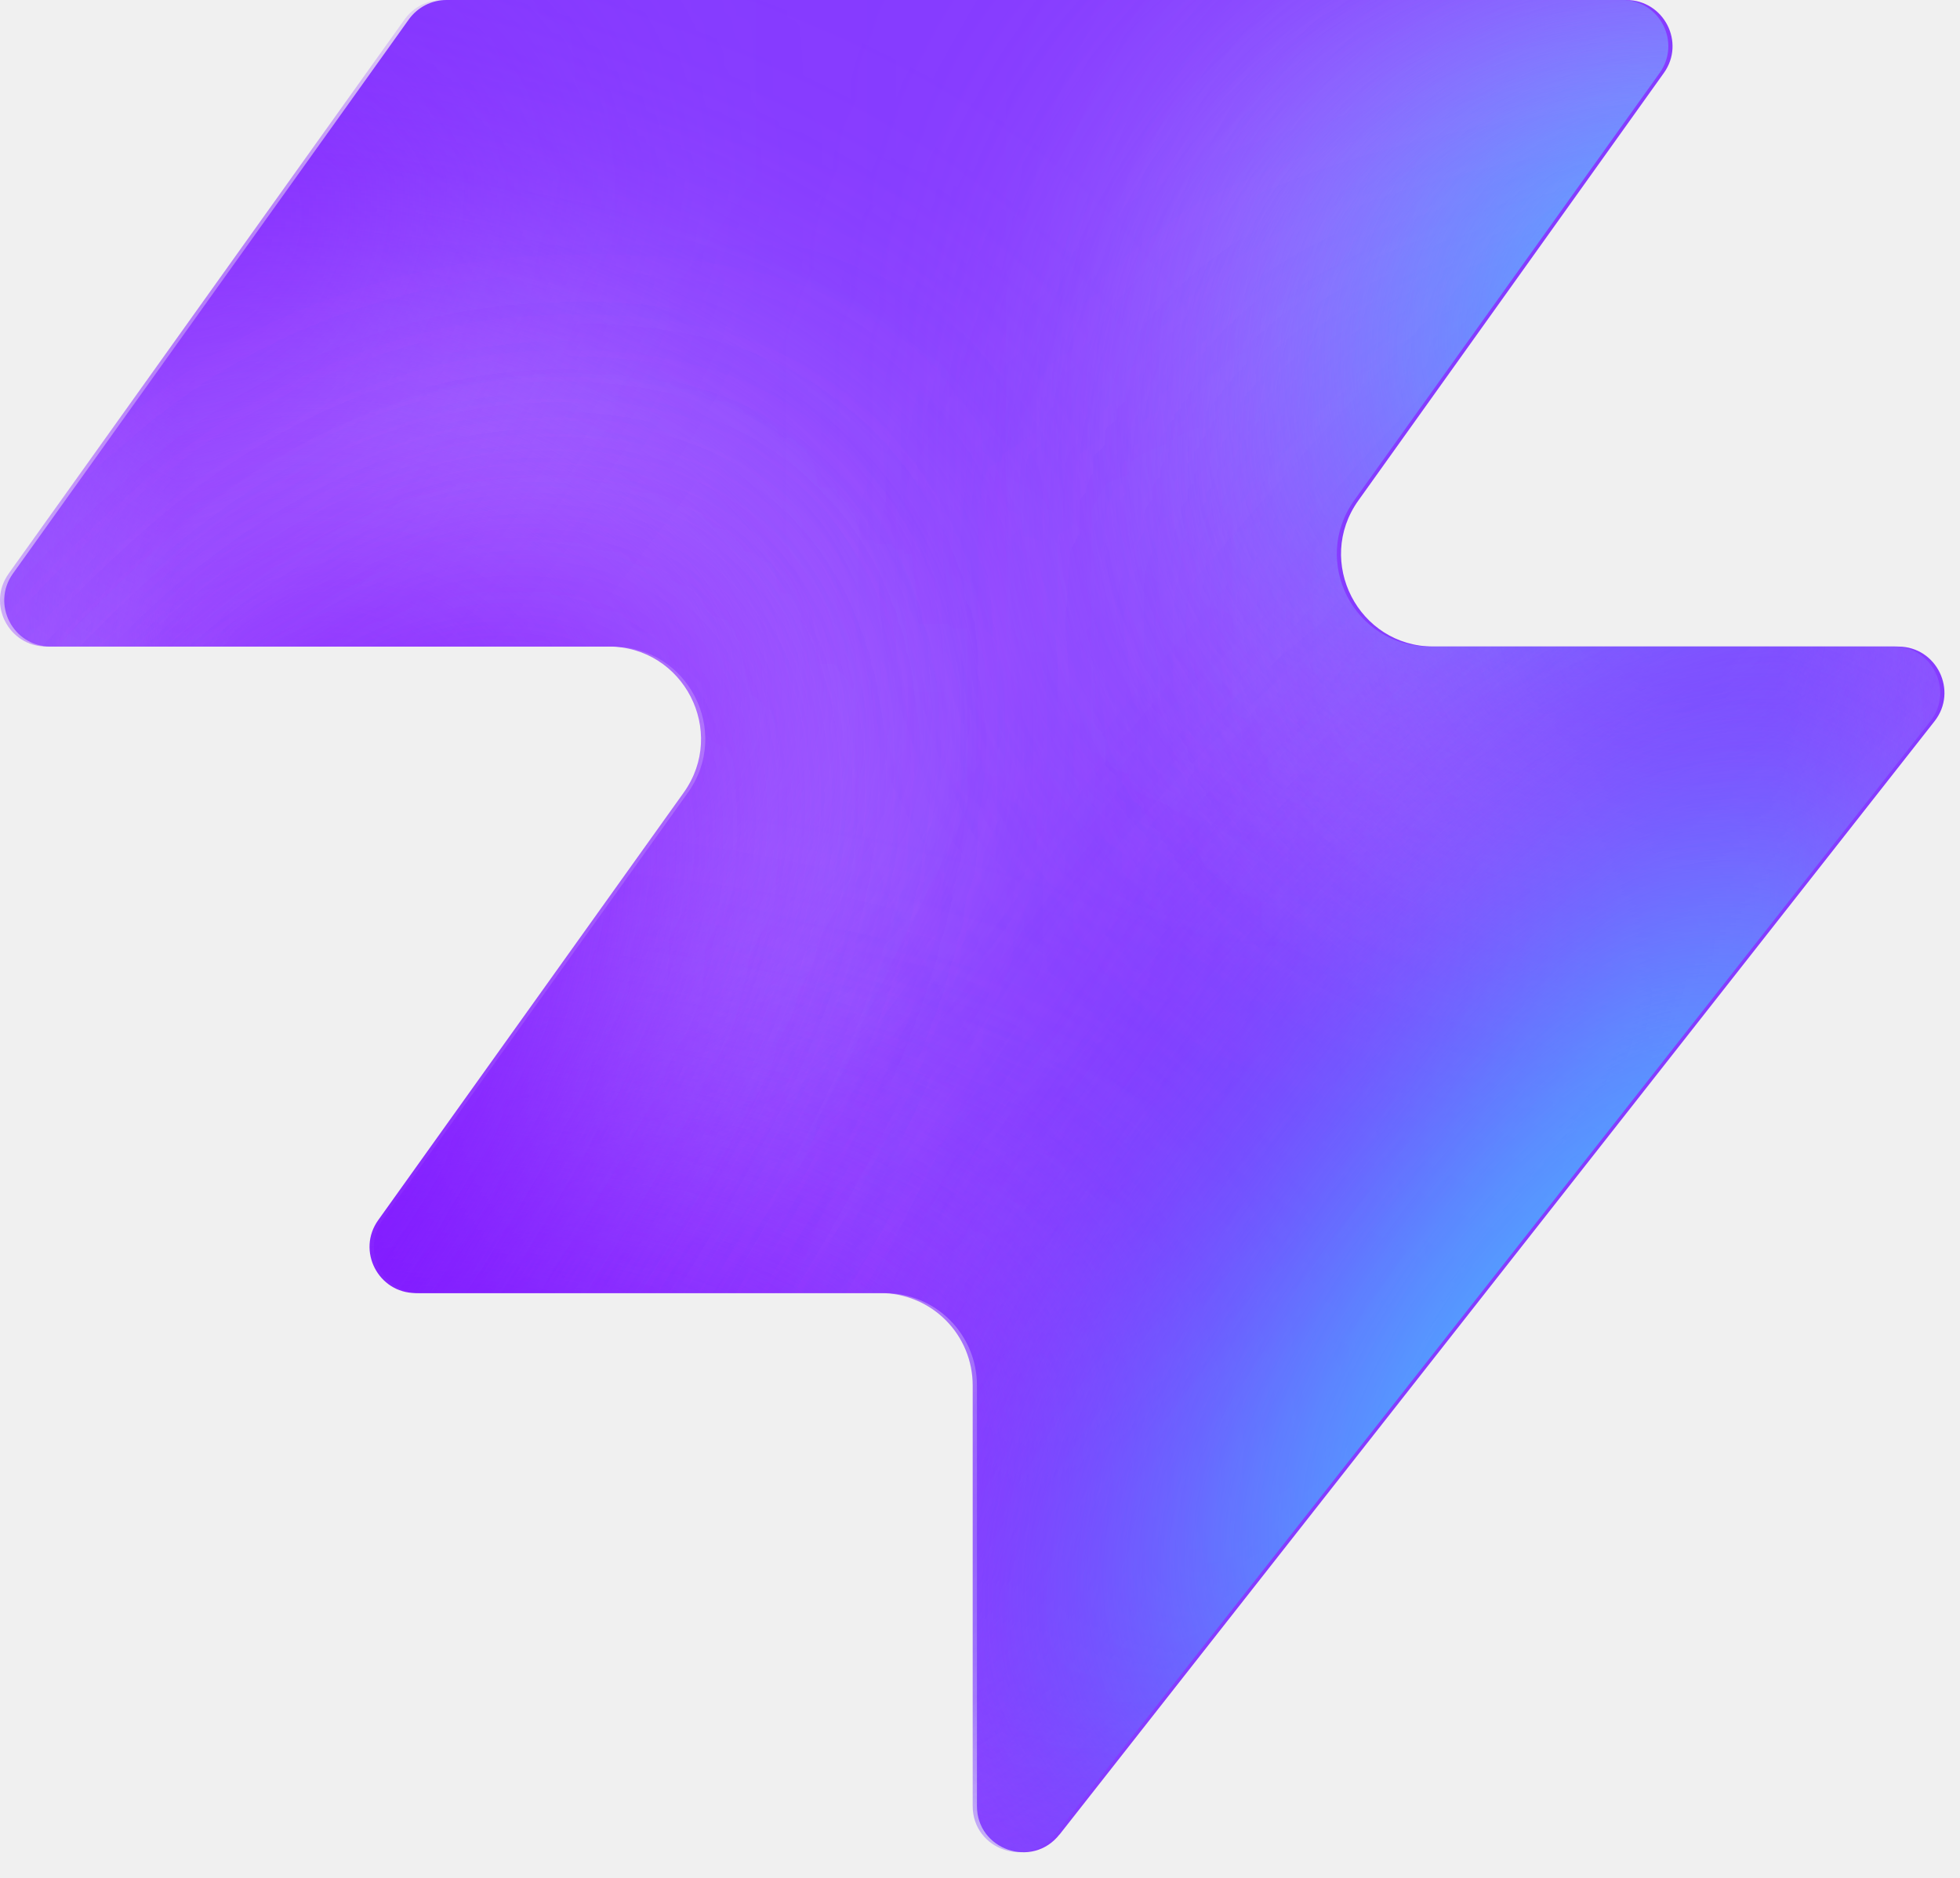
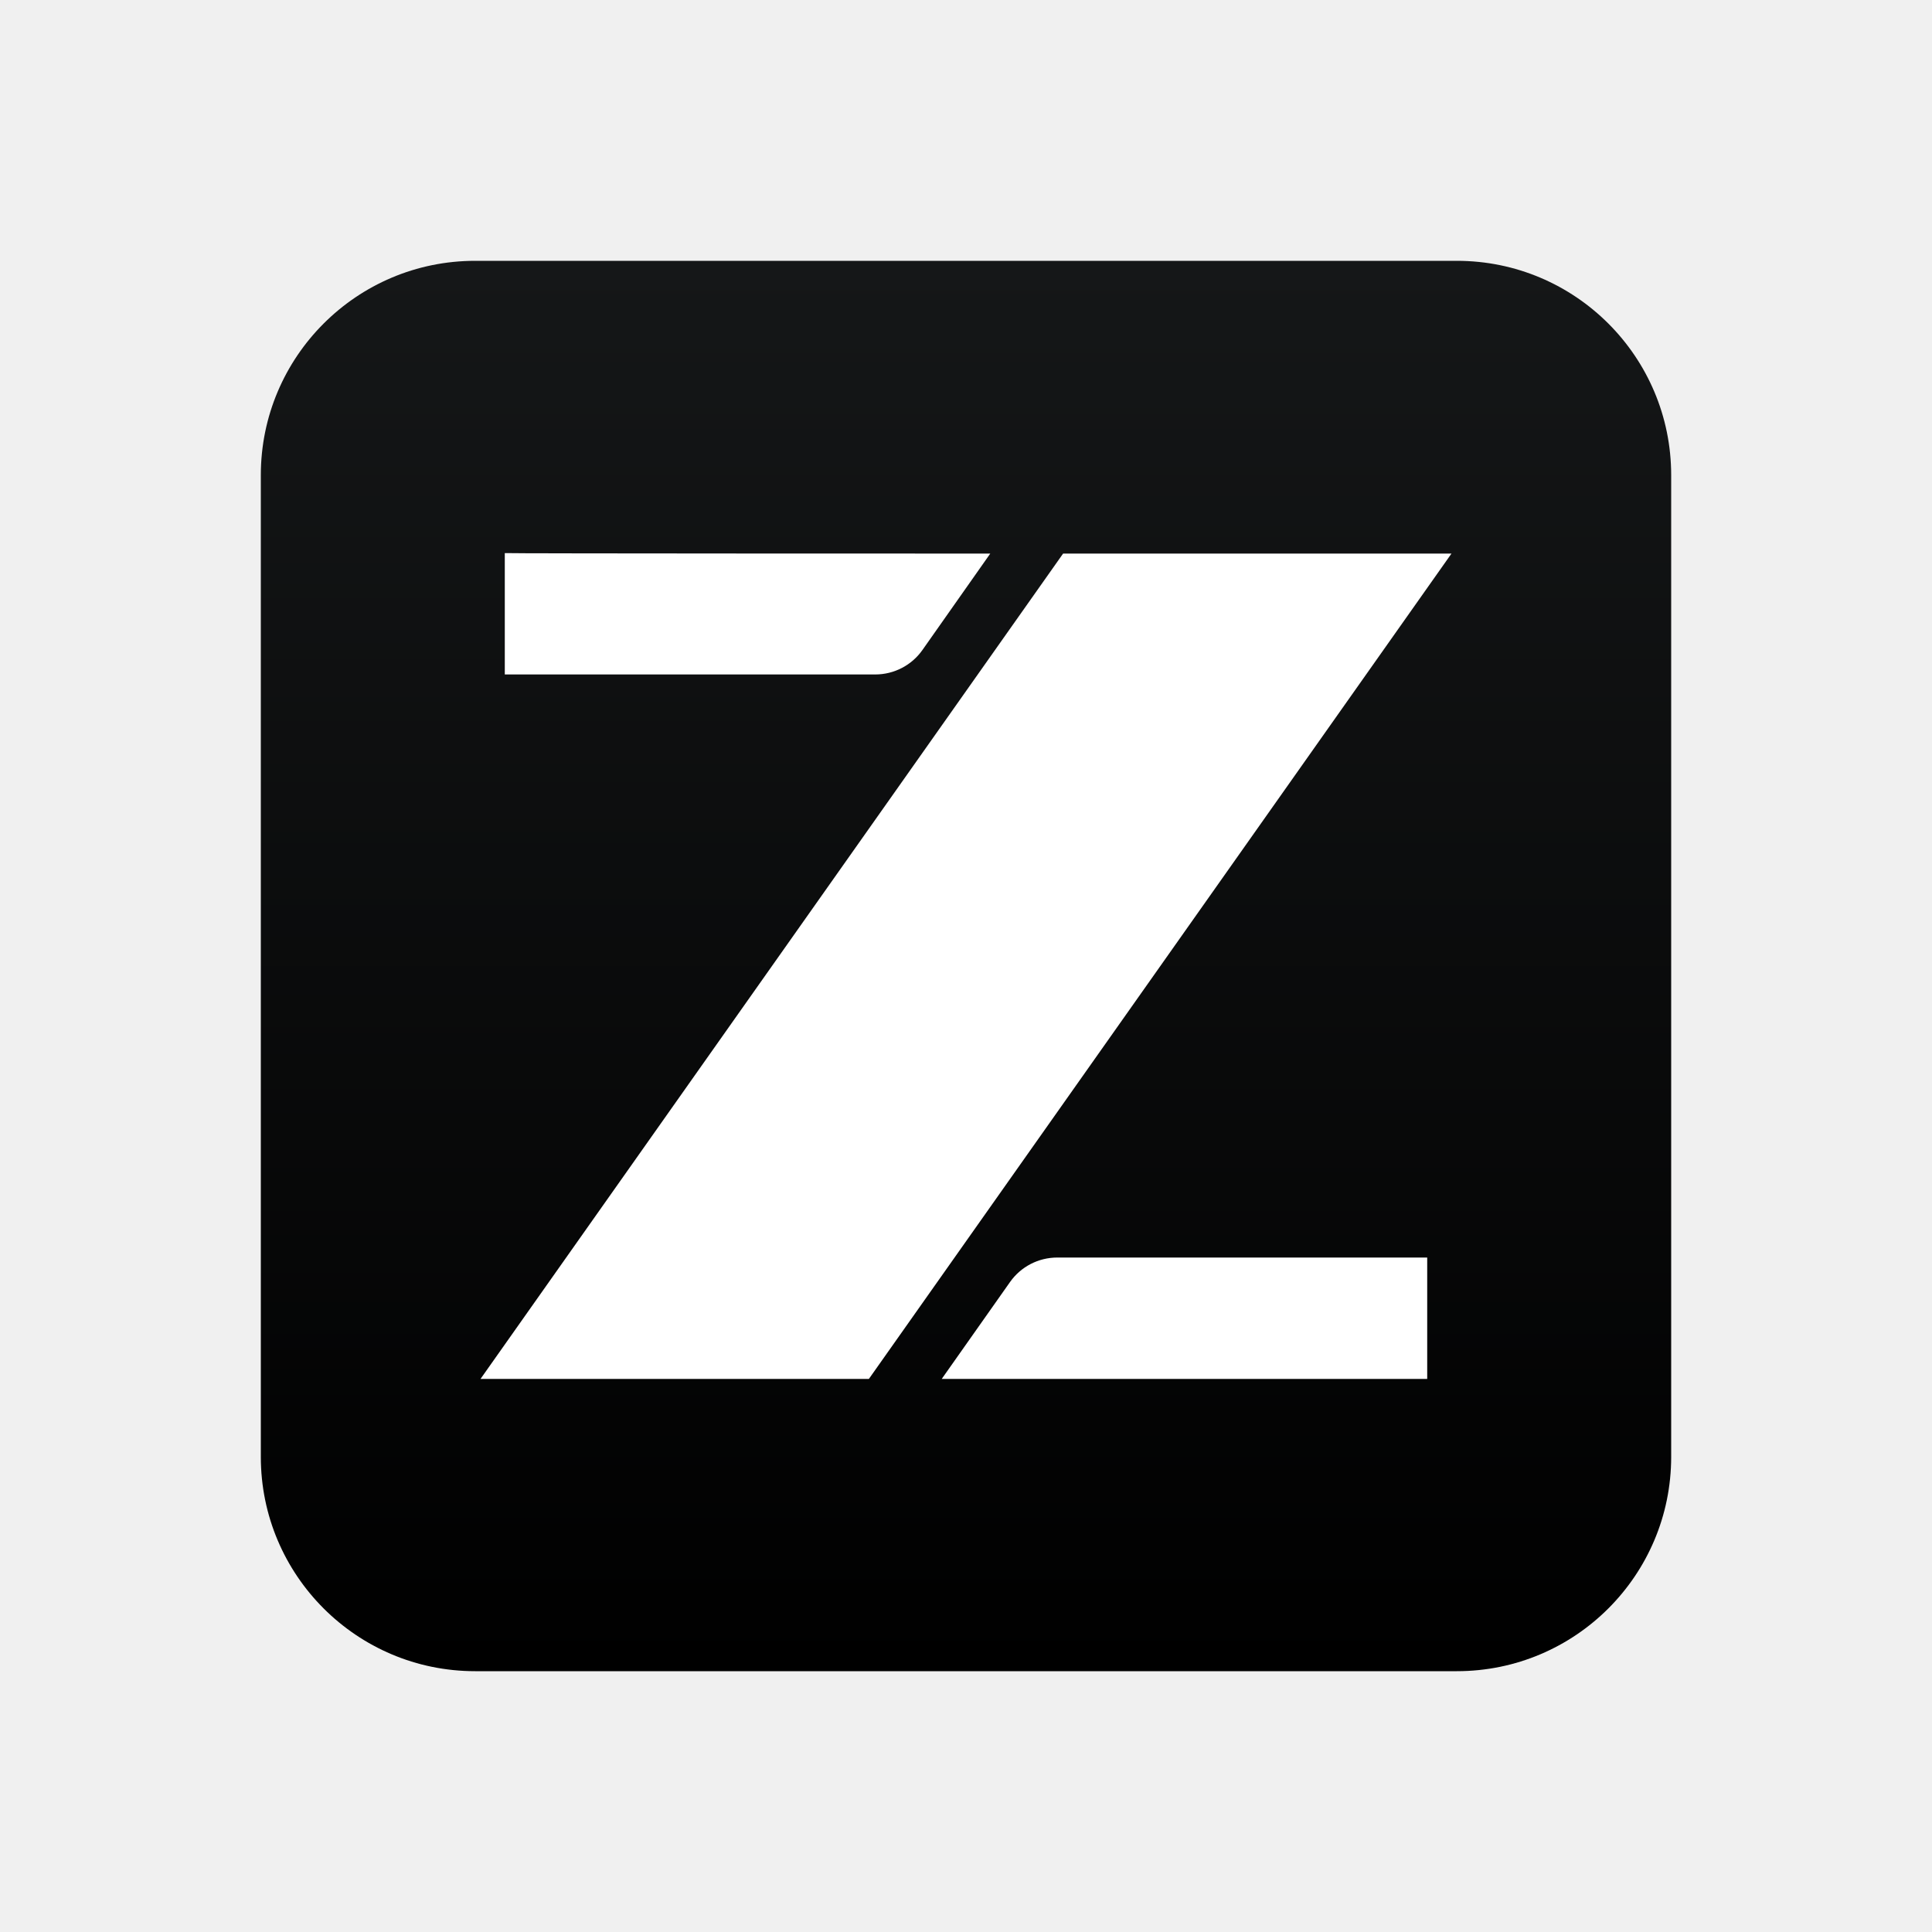
- <svg xmlns="http://www.w3.org/2000/svg" width="48" height="46" fill="none" viewBox="0 0 48 46">
-   <path fill="#863bff" d="M25.946 44.938c-.664.845-2.021.375-2.021-.698V33.937a2.26 2.26 0 0 0-2.262-2.262H10.287c-.92 0-1.456-1.04-.92-1.788l7.48-10.471c1.07-1.497 0-3.578-1.842-3.578H1.237c-.92 0-1.456-1.04-.92-1.788L10.013.474c.214-.297.556-.474.92-.474h28.894c.92 0 1.456 1.04.92 1.788l-7.48 10.471c-1.07 1.498 0 3.579 1.842 3.579h11.377c.943 0 1.473 1.088.89 1.83L25.947 44.94z" style="fill:#863bff;fill:color(display-p3 .525 .23 1);fill-opacity:1" />
-   <mask id="a" width="48" height="46" x="0" y="0" maskUnits="userSpaceOnUse" style="mask-type:alpha">
-     <path fill="#000" d="M25.842 44.938c-.664.844-2.021.375-2.021-.698V33.937a2.26 2.26 0 0 0-2.262-2.262H10.183c-.92 0-1.456-1.04-.92-1.788l7.48-10.471c1.07-1.498 0-3.579-1.842-3.579H1.133c-.92 0-1.456-1.04-.92-1.787L9.91.473c.214-.297.556-.474.92-.474h28.894c.92 0 1.456 1.04.92 1.788l-7.48 10.471c-1.07 1.498 0 3.578 1.842 3.578h11.377c.943 0 1.473 1.088.89 1.832L25.843 44.94z" style="fill:#000;fill-opacity:1" />
-   </mask>
-   <g mask="url(#a)">
-     <g filter="url(#b)">
-       <ellipse cx="5.508" cy="14.704" fill="#ede6ff" rx="5.508" ry="14.704" style="fill:#ede6ff;fill:color(display-p3 .927 .903 1);fill-opacity:1" transform="matrix(.00324 1 1 -.00324 -4.47 31.516)" />
-     </g>
-     <g filter="url(#c)">
-       <ellipse cx="10.399" cy="29.851" fill="#ede6ff" rx="10.399" ry="29.851" style="fill:#ede6ff;fill:color(display-p3 .927 .903 1);fill-opacity:1" transform="matrix(.00324 1 1 -.00324 -39.328 7.883)" />
-     </g>
-     <g filter="url(#d)">
-       <ellipse cx="5.508" cy="30.487" fill="#7e14ff" rx="5.508" ry="30.487" style="fill:#7e14ff;fill:color(display-p3 .492 .077 1);fill-opacity:1" transform="rotate(89.814 -25.913 -14.639)scale(1 -1)" />
-     </g>
-     <g filter="url(#e)">
-       <ellipse cx="5.508" cy="30.599" fill="#7e14ff" rx="5.508" ry="30.599" style="fill:#7e14ff;fill:color(display-p3 .492 .077 1);fill-opacity:1" transform="rotate(89.814 -32.644 -3.334)scale(1 -1)" />
-     </g>
-     <g filter="url(#f)">
-       <ellipse cx="5.508" cy="30.599" fill="#7e14ff" rx="5.508" ry="30.599" style="fill:#7e14ff;fill:color(display-p3 .492 .077 1);fill-opacity:1" transform="matrix(.00324 1 1 -.00324 -34.34 30.47)" />
-     </g>
-     <g filter="url(#g)">
-       <ellipse cx="14.072" cy="22.078" fill="#ede6ff" rx="14.072" ry="22.078" style="fill:#ede6ff;fill:color(display-p3 .927 .903 1);fill-opacity:1" transform="rotate(93.35 24.506 48.493)scale(-1 1)" />
-     </g>
-     <g filter="url(#h)">
-       <ellipse cx="3.47" cy="21.501" fill="#7e14ff" rx="3.47" ry="21.501" style="fill:#7e14ff;fill:color(display-p3 .492 .077 1);fill-opacity:1" transform="rotate(89.009 28.708 47.59)scale(-1 1)" />
-     </g>
-     <g filter="url(#i)">
-       <ellipse cx="3.47" cy="21.501" fill="#7e14ff" rx="3.47" ry="21.501" style="fill:#7e14ff;fill:color(display-p3 .492 .077 1);fill-opacity:1" transform="rotate(89.009 28.708 47.59)scale(-1 1)" />
-     </g>
-     <g filter="url(#j)">
-       <ellipse cx=".387" cy="8.972" fill="#7e14ff" rx="4.407" ry="29.108" style="fill:#7e14ff;fill:color(display-p3 .492 .077 1);fill-opacity:1" transform="rotate(39.51 .387 8.972)" />
-     </g>
-     <g filter="url(#k)">
-       <ellipse cx="47.523" cy="-6.092" fill="#7e14ff" rx="4.407" ry="29.108" style="fill:#7e14ff;fill:color(display-p3 .492 .077 1);fill-opacity:1" transform="rotate(37.892 47.523 -6.092)" />
-     </g>
-     <g filter="url(#l)">
-       <ellipse cx="41.412" cy="6.333" fill="#47bfff" rx="5.971" ry="9.665" style="fill:#47bfff;fill:color(display-p3 .28 .748 1);fill-opacity:1" transform="rotate(37.892 41.412 6.333)" />
-     </g>
-     <g filter="url(#m)">
-       <ellipse cx="-1.879" cy="38.332" fill="#7e14ff" rx="4.407" ry="29.108" style="fill:#7e14ff;fill:color(display-p3 .492 .077 1);fill-opacity:1" transform="rotate(37.892 -1.88 38.332)" />
-     </g>
-     <g filter="url(#n)">
-       <ellipse cx="-1.879" cy="38.332" fill="#7e14ff" rx="4.407" ry="29.108" style="fill:#7e14ff;fill:color(display-p3 .492 .077 1);fill-opacity:1" transform="rotate(37.892 -1.88 38.332)" />
-     </g>
-     <g filter="url(#o)">
-       <ellipse cx="35.651" cy="29.907" fill="#7e14ff" rx="4.407" ry="29.108" style="fill:#7e14ff;fill:color(display-p3 .492 .077 1);fill-opacity:1" transform="rotate(37.892 35.651 29.907)" />
-     </g>
-     <g filter="url(#p)">
-       <ellipse cx="38.418" cy="32.4" fill="#47bfff" rx="5.971" ry="15.297" style="fill:#47bfff;fill:color(display-p3 .28 .748 1);fill-opacity:1" transform="rotate(37.892 38.418 32.4)" />
+ <svg xmlns="http://www.w3.org/2000/svg" version="1.1" id="图层_1" x="0px" y="0px" viewBox="0 0 1000 1000" style="enable-background:new 0 0 1000 1000;" xml:space="preserve">
+   <style type="text/css">
+ 	.st0{fill:url(#SVGID_1_);}
+ 	.st1{fill:#B7BCBF;}
+ 	.st2{fill:url(#SVGID_2_);}
+ 	.st3{fill:#FFFFFF;}
+ 	.st4{fill:url(#SVGID_3_);}
+ </style>
+   <g>
+     <linearGradient id="SVGID_1_" gradientUnits="userSpaceOnUse" x1="500" y1="865" x2="500" y2="135">
+       <stop offset="0" style="stop-color:#000000" />
+       <stop offset="1" style="stop-color:#151718" />
+     </linearGradient>
+     <path class="st0" d="M754.06,865H245.94C184.67,865,135,815.33,135,754.06V245.94C135,184.67,184.67,135,245.94,135h508.12   C815.33,135,865,184.67,865,245.94v508.12C865,815.33,815.33,865,754.06,865z" />
+     <g>
+       <g>
+         <g>
+           <g>
+             <path class="st3" d="M512.56,286.53l-35.18,50.01c-5.53,7.79-14.57,12.56-24.37,12.56H261.28v-62.82       C261.28,286.53,512.56,286.53,512.56,286.53z" />
+             <polygon class="st3" points="751.28,286.53 449.74,713.72 248.72,713.72 550.26,286.53      " />
+             <path class="st3" d="M487.44,713.72l35.43-50.26c5.53-7.79,14.57-12.56,24.37-12.56h191.48v62.82H487.44z" />
+           </g>
+         </g>
+       </g>
    </g>
  </g>
-   <defs>
-     <filter id="b" width="60.045" height="41.654" x="-19.77" y="16.149" color-interpolation-filters="sRGB" filterUnits="userSpaceOnUse">
-       <feFlood flood-opacity="0" result="BackgroundImageFix" />
-       <feBlend in="SourceGraphic" in2="BackgroundImageFix" result="shape" />
-       <feGaussianBlur result="effect1_foregroundBlur_2002_17158" stdDeviation="7.659" />
-     </filter>
-     <filter id="c" width="90.34" height="51.437" x="-54.613" y="-7.533" color-interpolation-filters="sRGB" filterUnits="userSpaceOnUse">
-       <feFlood flood-opacity="0" result="BackgroundImageFix" />
-       <feBlend in="SourceGraphic" in2="BackgroundImageFix" result="shape" />
-       <feGaussianBlur result="effect1_foregroundBlur_2002_17158" stdDeviation="7.659" />
-     </filter>
-     <filter id="d" width="79.355" height="29.4" x="-49.64" y="2.03" color-interpolation-filters="sRGB" filterUnits="userSpaceOnUse">
-       <feFlood flood-opacity="0" result="BackgroundImageFix" />
-       <feBlend in="SourceGraphic" in2="BackgroundImageFix" result="shape" />
-       <feGaussianBlur result="effect1_foregroundBlur_2002_17158" stdDeviation="4.596" />
-     </filter>
-     <filter id="e" width="79.579" height="29.4" x="-45.045" y="20.029" color-interpolation-filters="sRGB" filterUnits="userSpaceOnUse">
-       <feFlood flood-opacity="0" result="BackgroundImageFix" />
-       <feBlend in="SourceGraphic" in2="BackgroundImageFix" result="shape" />
-       <feGaussianBlur result="effect1_foregroundBlur_2002_17158" stdDeviation="4.596" />
-     </filter>
-     <filter id="f" width="79.579" height="29.4" x="-43.513" y="21.178" color-interpolation-filters="sRGB" filterUnits="userSpaceOnUse">
-       <feFlood flood-opacity="0" result="BackgroundImageFix" />
-       <feBlend in="SourceGraphic" in2="BackgroundImageFix" result="shape" />
-       <feGaussianBlur result="effect1_foregroundBlur_2002_17158" stdDeviation="4.596" />
-     </filter>
-     <filter id="g" width="74.749" height="58.852" x="15.756" y="-17.901" color-interpolation-filters="sRGB" filterUnits="userSpaceOnUse">
-       <feFlood flood-opacity="0" result="BackgroundImageFix" />
-       <feBlend in="SourceGraphic" in2="BackgroundImageFix" result="shape" />
-       <feGaussianBlur result="effect1_foregroundBlur_2002_17158" stdDeviation="7.659" />
-     </filter>
-     <filter id="h" width="61.377" height="25.362" x="23.548" y="2.284" color-interpolation-filters="sRGB" filterUnits="userSpaceOnUse">
-       <feFlood flood-opacity="0" result="BackgroundImageFix" />
-       <feBlend in="SourceGraphic" in2="BackgroundImageFix" result="shape" />
-       <feGaussianBlur result="effect1_foregroundBlur_2002_17158" stdDeviation="4.596" />
-     </filter>
-     <filter id="i" width="61.377" height="25.362" x="23.548" y="2.284" color-interpolation-filters="sRGB" filterUnits="userSpaceOnUse">
-       <feFlood flood-opacity="0" result="BackgroundImageFix" />
-       <feBlend in="SourceGraphic" in2="BackgroundImageFix" result="shape" />
-       <feGaussianBlur result="effect1_foregroundBlur_2002_17158" stdDeviation="4.596" />
-     </filter>
-     <filter id="j" width="56.045" height="63.649" x="-27.636" y="-22.853" color-interpolation-filters="sRGB" filterUnits="userSpaceOnUse">
-       <feFlood flood-opacity="0" result="BackgroundImageFix" />
-       <feBlend in="SourceGraphic" in2="BackgroundImageFix" result="shape" />
-       <feGaussianBlur result="effect1_foregroundBlur_2002_17158" stdDeviation="4.596" />
-     </filter>
-     <filter id="k" width="54.814" height="64.646" x="20.116" y="-38.415" color-interpolation-filters="sRGB" filterUnits="userSpaceOnUse">
-       <feFlood flood-opacity="0" result="BackgroundImageFix" />
-       <feBlend in="SourceGraphic" in2="BackgroundImageFix" result="shape" />
-       <feGaussianBlur result="effect1_foregroundBlur_2002_17158" stdDeviation="4.596" />
-     </filter>
-     <filter id="l" width="33.541" height="35.313" x="24.641" y="-11.323" color-interpolation-filters="sRGB" filterUnits="userSpaceOnUse">
-       <feFlood flood-opacity="0" result="BackgroundImageFix" />
-       <feBlend in="SourceGraphic" in2="BackgroundImageFix" result="shape" />
-       <feGaussianBlur result="effect1_foregroundBlur_2002_17158" stdDeviation="4.596" />
-     </filter>
-     <filter id="m" width="54.814" height="64.646" x="-29.286" y="6.009" color-interpolation-filters="sRGB" filterUnits="userSpaceOnUse">
-       <feFlood flood-opacity="0" result="BackgroundImageFix" />
-       <feBlend in="SourceGraphic" in2="BackgroundImageFix" result="shape" />
-       <feGaussianBlur result="effect1_foregroundBlur_2002_17158" stdDeviation="4.596" />
-     </filter>
-     <filter id="n" width="54.814" height="64.646" x="-29.286" y="6.009" color-interpolation-filters="sRGB" filterUnits="userSpaceOnUse">
-       <feFlood flood-opacity="0" result="BackgroundImageFix" />
-       <feBlend in="SourceGraphic" in2="BackgroundImageFix" result="shape" />
-       <feGaussianBlur result="effect1_foregroundBlur_2002_17158" stdDeviation="4.596" />
-     </filter>
-     <filter id="o" width="54.814" height="64.646" x="8.244" y="-2.416" color-interpolation-filters="sRGB" filterUnits="userSpaceOnUse">
-       <feFlood flood-opacity="0" result="BackgroundImageFix" />
-       <feBlend in="SourceGraphic" in2="BackgroundImageFix" result="shape" />
-       <feGaussianBlur result="effect1_foregroundBlur_2002_17158" stdDeviation="4.596" />
-     </filter>
-     <filter id="p" width="39.409" height="43.623" x="18.713" y="10.588" color-interpolation-filters="sRGB" filterUnits="userSpaceOnUse">
-       <feFlood flood-opacity="0" result="BackgroundImageFix" />
-       <feBlend in="SourceGraphic" in2="BackgroundImageFix" result="shape" />
-       <feGaussianBlur result="effect1_foregroundBlur_2002_17158" stdDeviation="4.596" />
-     </filter>
-   </defs>
</svg>
